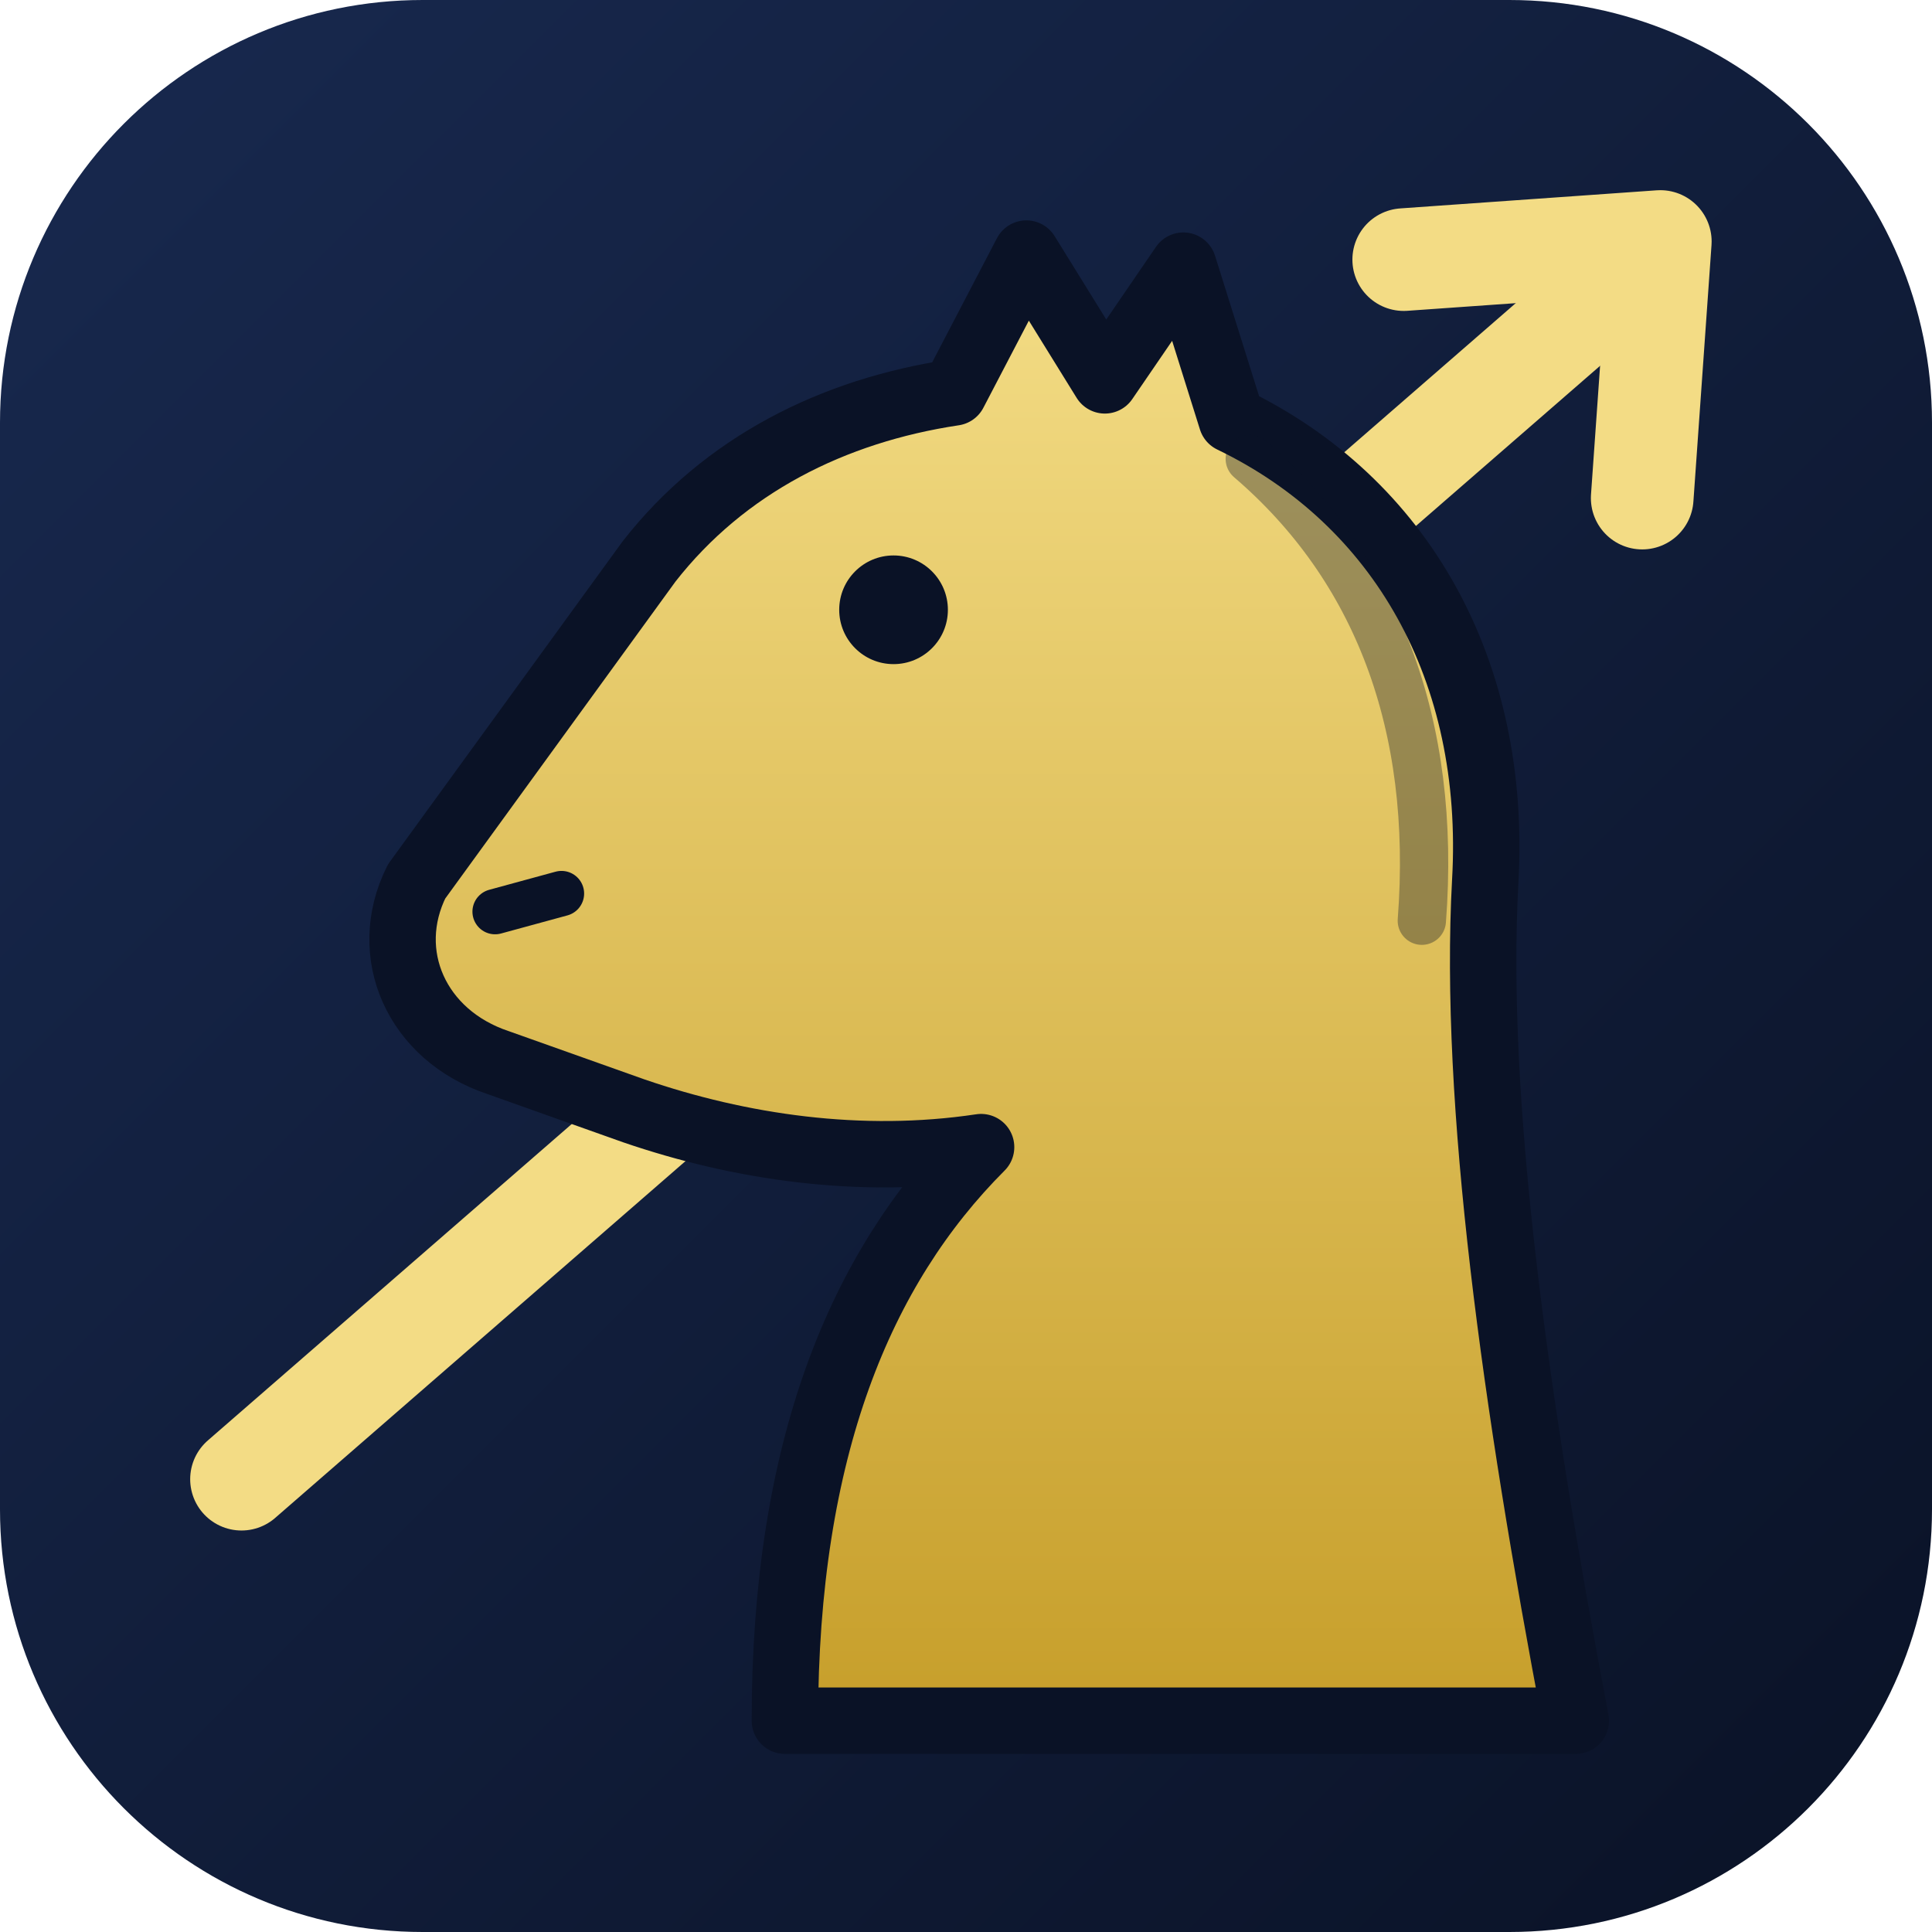
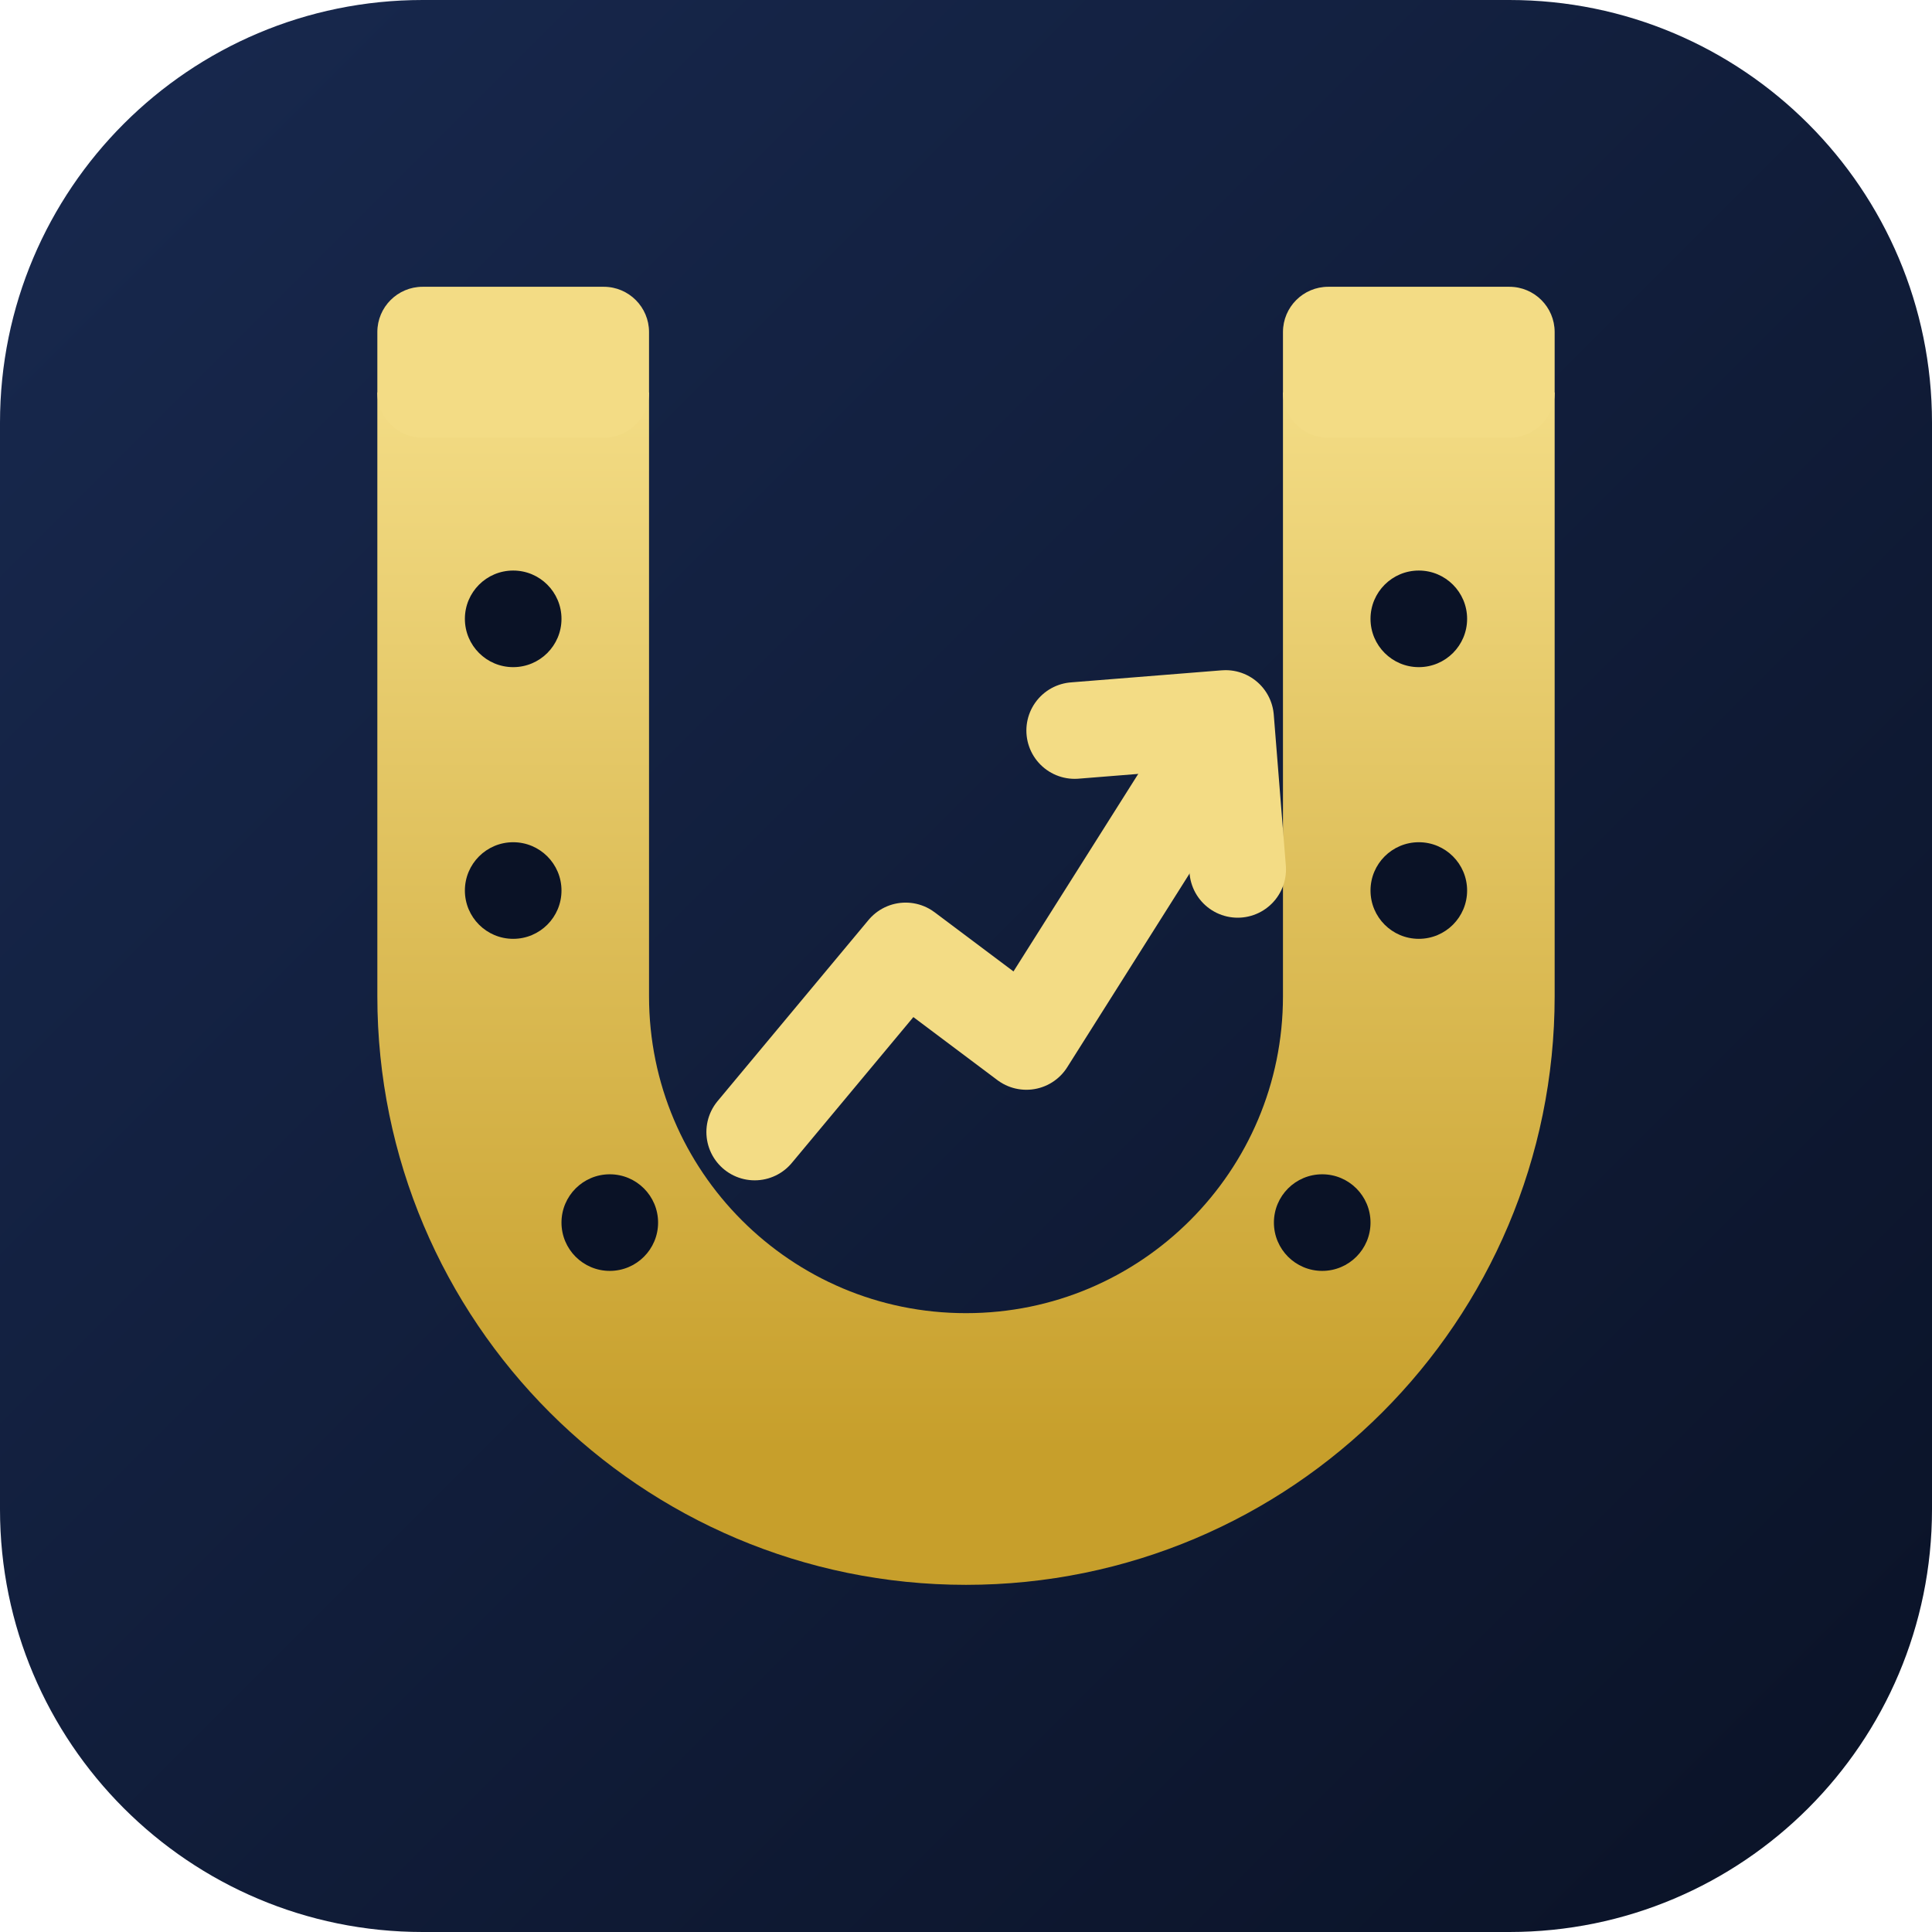
<svg xmlns="http://www.w3.org/2000/svg" viewBox="0 0 64 64" role="img" aria-label="Overlay">
  <defs>
    <linearGradient id="bg" x1="0" y1="0" x2="1" y2="1">
      <stop offset="0" stop-color="#18294f" />
      <stop offset="1" stop-color="#0a1226" />
    </linearGradient>
    <linearGradient id="gold" x1="0" y1="0" x2="0" y2="1">
      <stop offset="0" stop-color="#F3DC85" />
      <stop offset="1" stop-color="#C79F2B" />
    </linearGradient>
  </defs>
  <rect width="64" height="64" rx="14" fill="url(#bg)" />
-   <path d="M8 49 L54 9" stroke="#F3DC85" stroke-width="3.4" stroke-linecap="round" />
-   <path d="M46.5 8.6 L55 8 L54.4 16.5" fill="none" stroke="#F3DC85" stroke-width="3.4" stroke-linecap="round" stroke-linejoin="round" />
-   <path d="M26 57 C26 48 28.5 42 32.5 38 C28.5 38.6 24.5 38 21 36.8 L16.5 35.2 C13.8 34.3 12.6 31.6 13.8 29.2 L21.5 18.6 C24 15.4 27.6 13.6 31.6 13 L34 8.4 L36.6 12.6 L39.2 8.8 L40.8 13.9 C46.4 16.6 49.6 22.2 49.2 29.2 C48.8 36.5 50.2 46.5 52.2 57 Z" fill="url(#gold)" stroke="#0a1226" stroke-width="2.2" stroke-linejoin="round" />
-   <circle cx="29.6" cy="20.2" r="1.8" fill="#0a1226" />
-   <path d="M16.4 30.2 L18.6 29.6" stroke="#0a1226" stroke-width="1.5" stroke-linecap="round" />
-   <path d="M41.4 15.2 C45.6 18.8 47.6 24 47.1 30.5" fill="none" stroke="#0a1226" stroke-opacity=".35" stroke-width="1.6" stroke-linecap="round" />
+   <path d="M17 13 L17 33 A15 15 0 0 0 47 33 L47 13" fill="none" stroke="url(#gold)" stroke-width="9" stroke-linejoin="round" />
+   <rect x="12.5" y="9.5" width="9" height="5" rx="1.5" fill="#F3DC85" />
+   <rect x="42.5" y="9.5" width="9" height="5" rx="1.5" fill="#F3DC85" />
+   <g fill="#0a1226">
+     <circle cx="17" cy="20.5" r="1.6" />
+     <circle cx="17" cy="29.5" r="1.6" />
+     <circle cx="20.2" cy="40.5" r="1.6" />
+     <circle cx="47" cy="20.5" r="1.6" />
+     <circle cx="47" cy="29.5" r="1.6" />
+     <circle cx="43.8" cy="40.5" r="1.6" />
+   </g>
+   <path d="M25 37.5 L30 31.5 L34 34.5 L40 25" fill="none" stroke="#F3DC85" stroke-width="3.2" stroke-linecap="round" stroke-linejoin="round" />
+   <path d="M35.6 24.2 L40.6 23.8 L41 28.8" fill="none" stroke="#F3DC85" stroke-width="3.2" stroke-linecap="round" stroke-linejoin="round" />
</svg>
